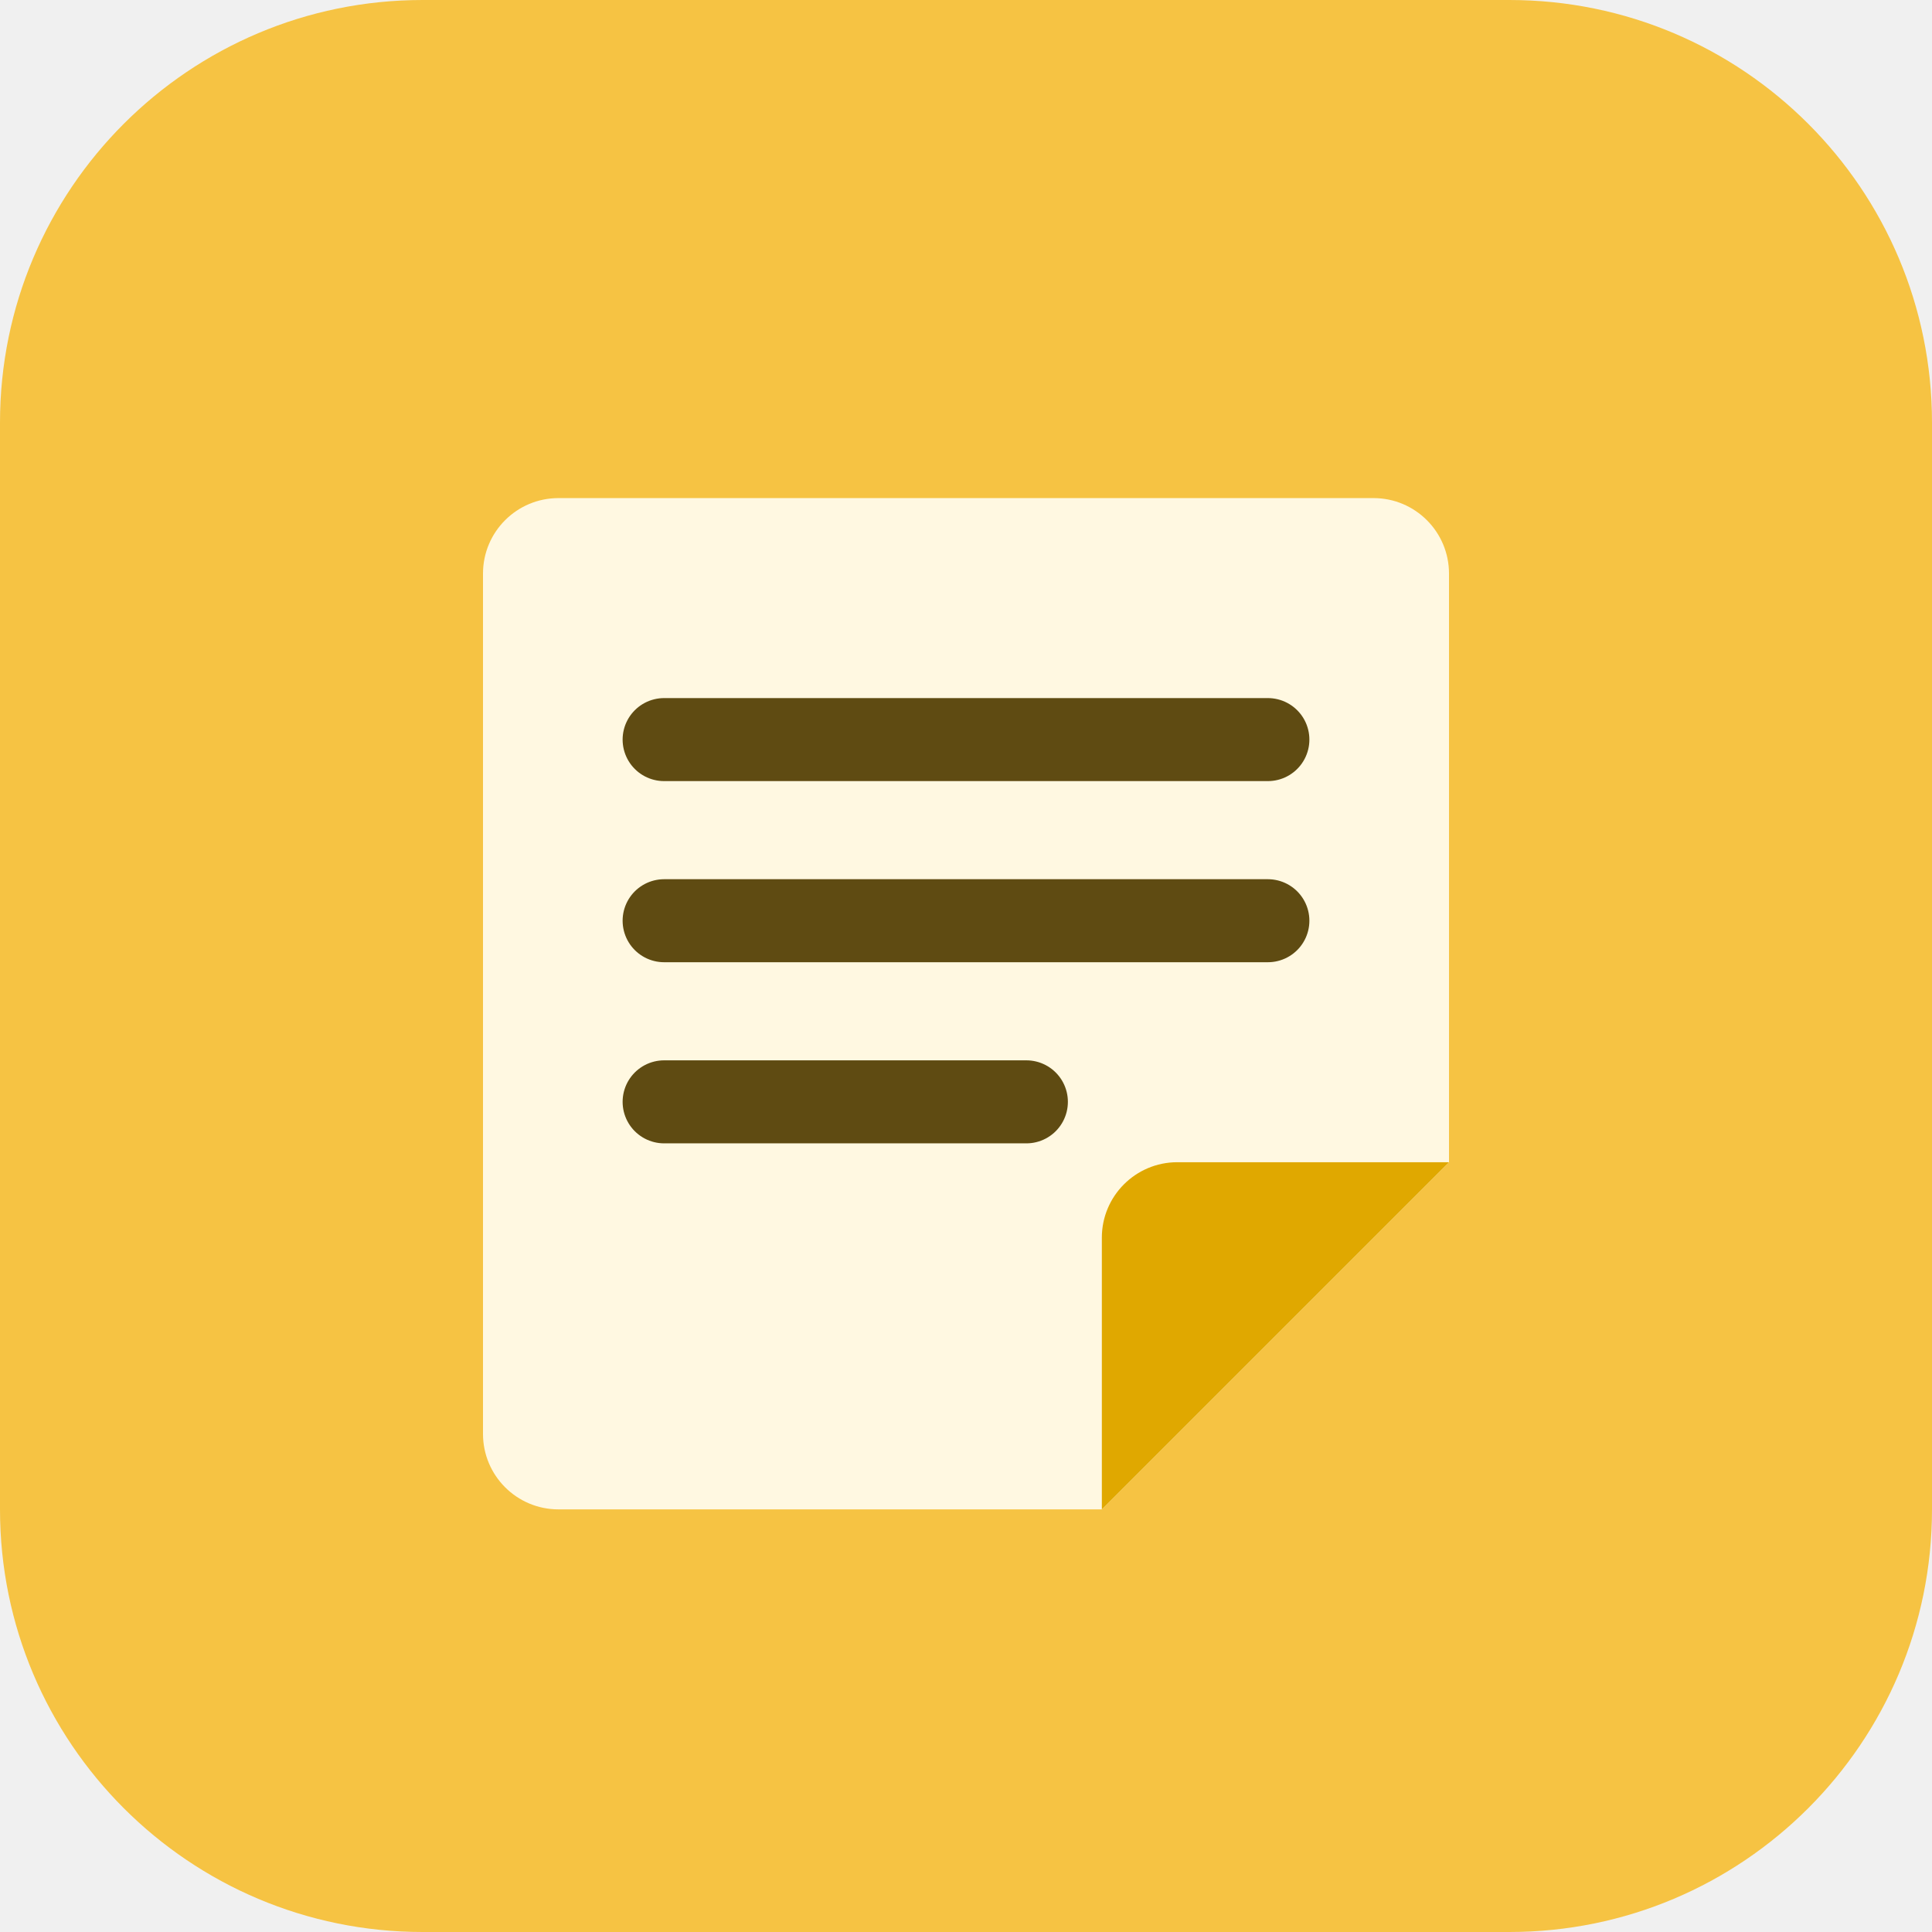
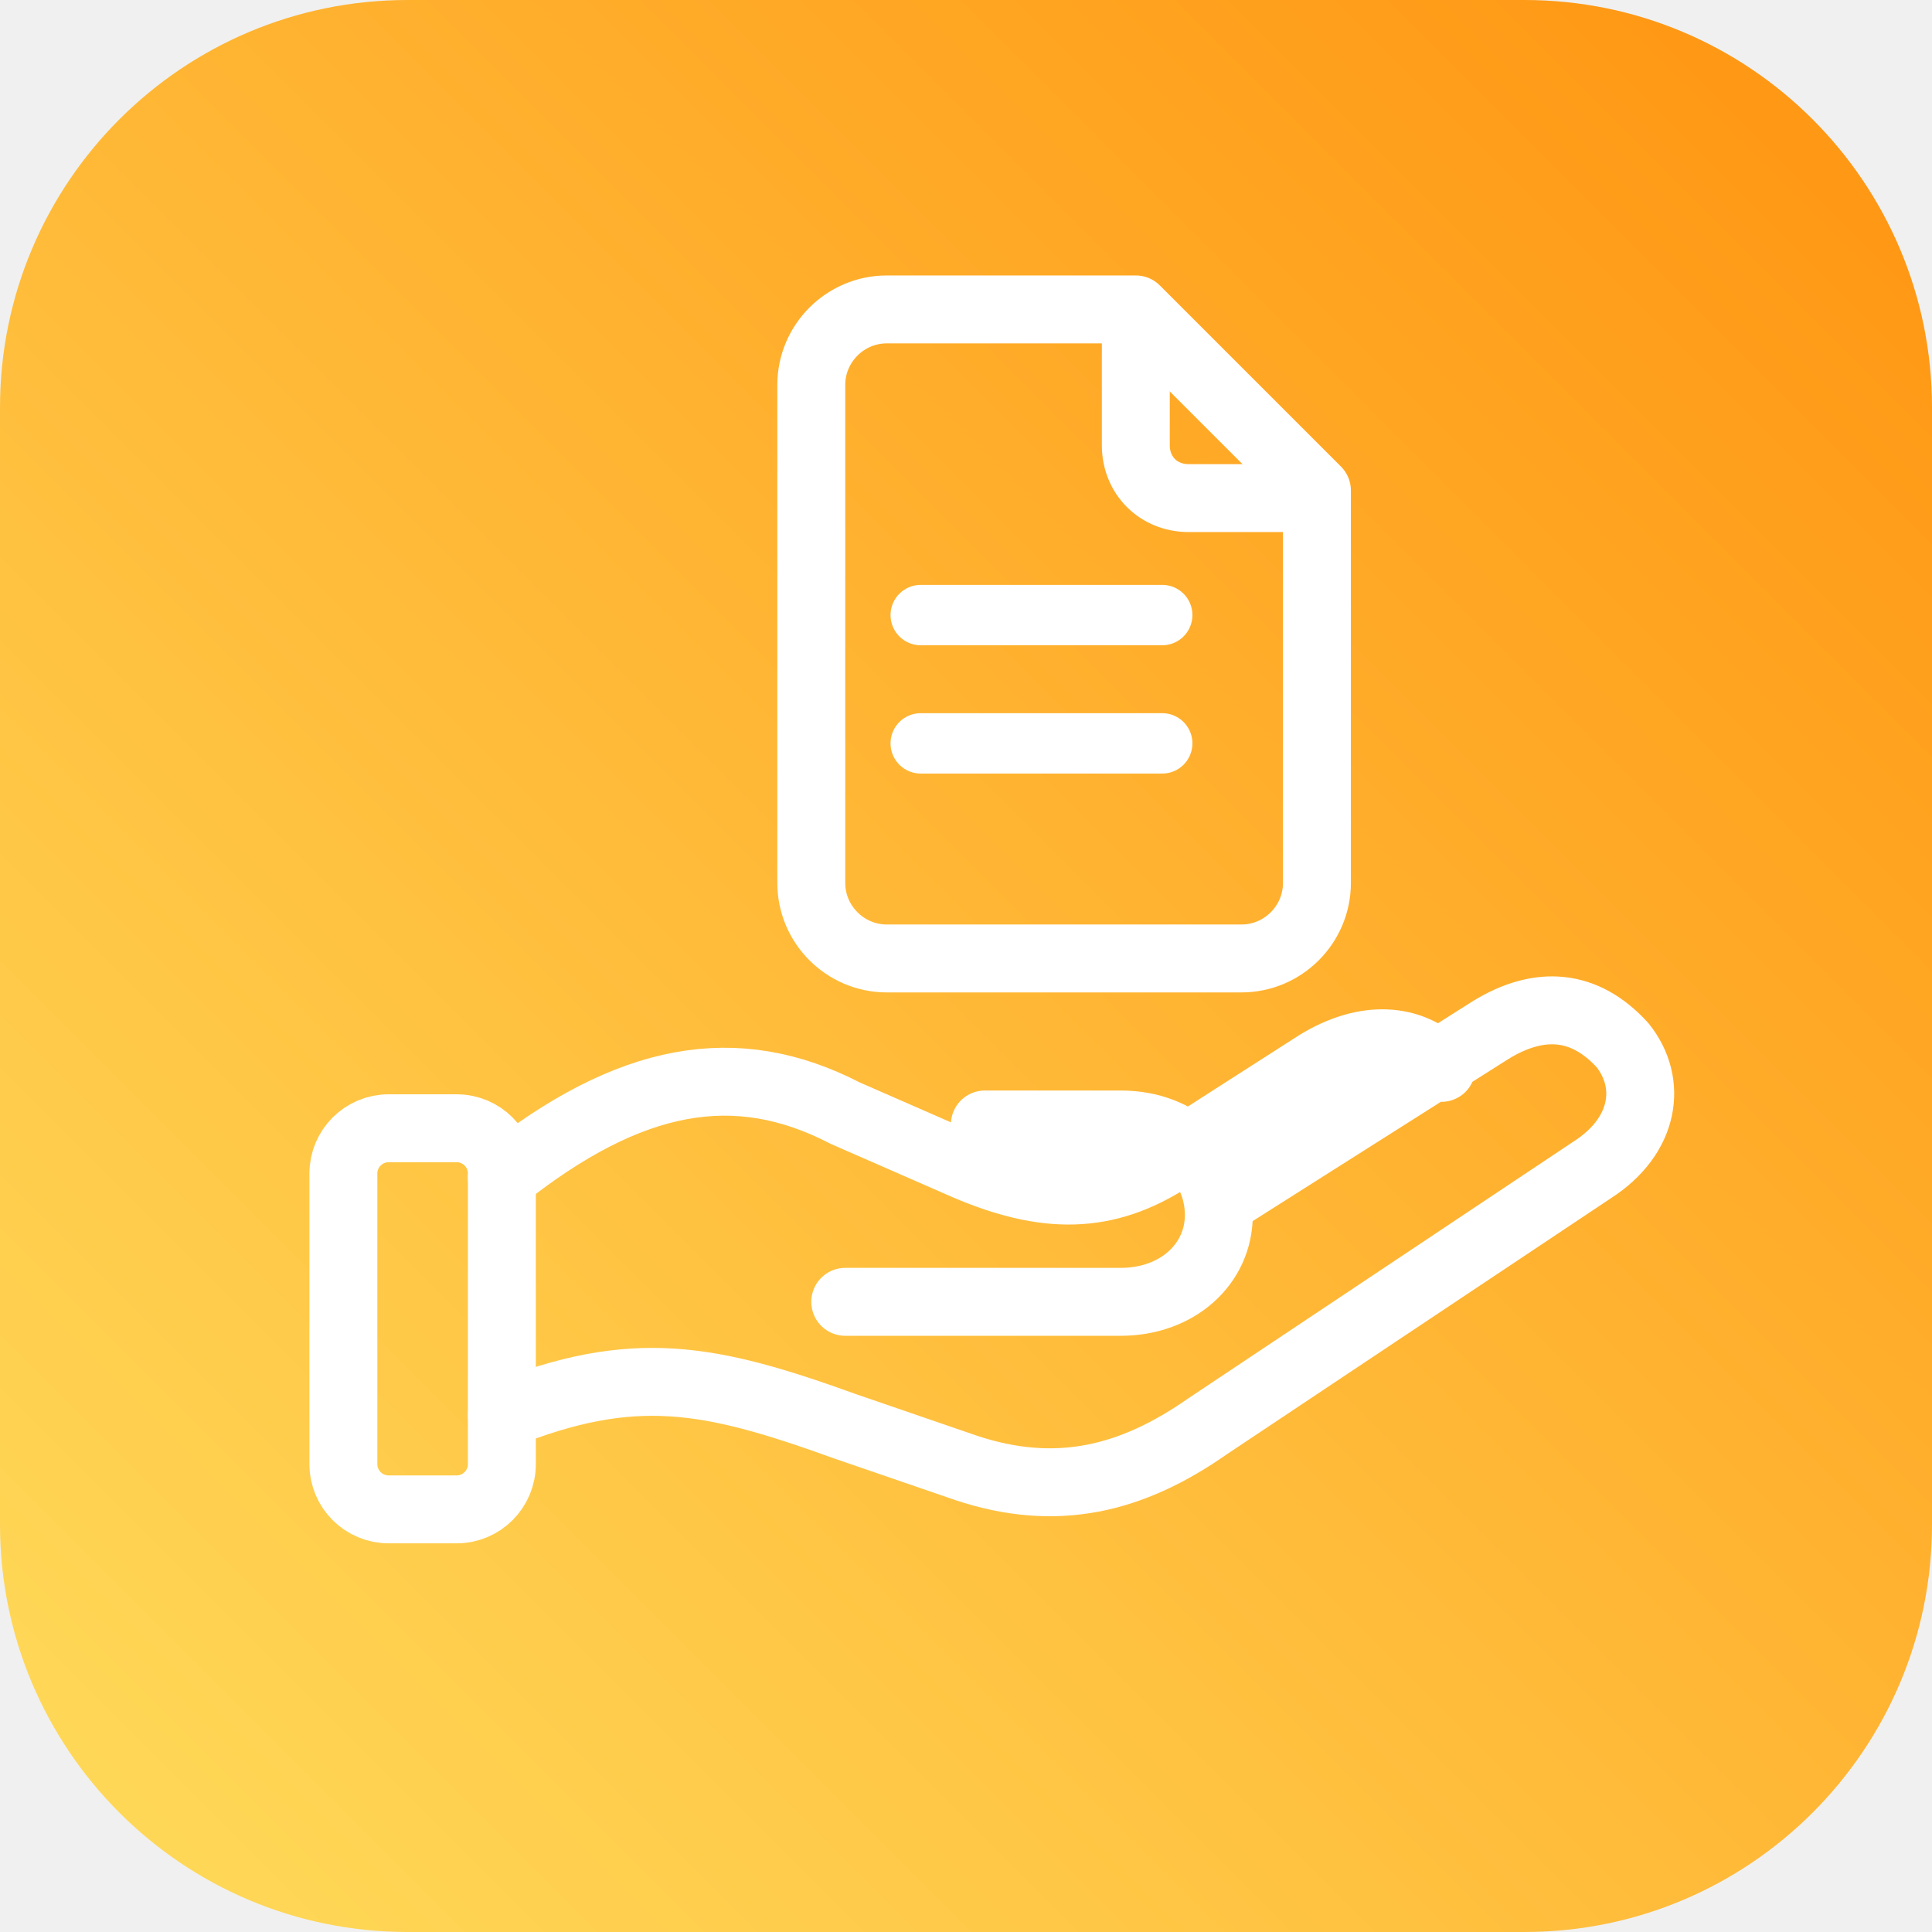
<svg xmlns="http://www.w3.org/2000/svg" viewBox="0 0 512 512">
-   <rect width="512" height="512" rx="112" fill="#f6c343" />
-   <path d="M148 132h216a20 20 0 0 1 20 20v156L292 400H148a20 20 0 0 1-20-20V152a20 20 0 0 1 20-20z" fill="#fff8e1" />
-   <path d="M292 400v-72a20 20 0 0 1 20-20h72z" fill="#e0a800" />
-   <path d="M176 196h160M176 244h160M176 292h96" stroke="#5f4b12" stroke-width="22" stroke-linecap="round" />
+   <defs>
+     <linearGradient id="sunrise" x1="0" y1="1" x2="1" y2="0">
+       <stop stop-color="#ffdc5c" />
+       <stop offset="1" stop-color="#ff930f" />
+     </linearGradient>
+   </defs>
+   <rect width="512" height="512" rx="108" fill="url(#sunrise)" />
+   <g fill="none" stroke="#fff" stroke-linecap="round" stroke-linejoin="round">
+     <g transform="translate(0 -17)">
+       <path stroke-width="18" d="M215 251V119c0-11 9-20 20-20h66l48 48v104c0 11-9 20-20 20h-94c-11 0-20-9-20-20Z" />
+       <path stroke-width="18" d="M301 102v33c0 8 6 14 14 14h32" />
+       <path stroke-width="16" d="M244 180h64m-64 34h64" />
+     </g>
+     <g transform="translate(0 8)">
+       <path stroke-width="18" d="M133 304c34-27 62-32 91-17l32 14c21 9 37 9 54-2l39-25c13-8 25-7 33 1m-249 92c35-14 55-10 91 3l32 11c24 8 44 3 64-11l102-68c14-9 16-23 8-33-10-11-22-12-35-4l-71 45" />
+       <path stroke-width="18" d="M224 337h73c15 0 26-10 26-23s-10-24-26-24h-36" />
+       <rect x="91" y="291" width="42" height="101" rx="12" stroke-width="18" />
+     </g>
+   </g>
</svg>
